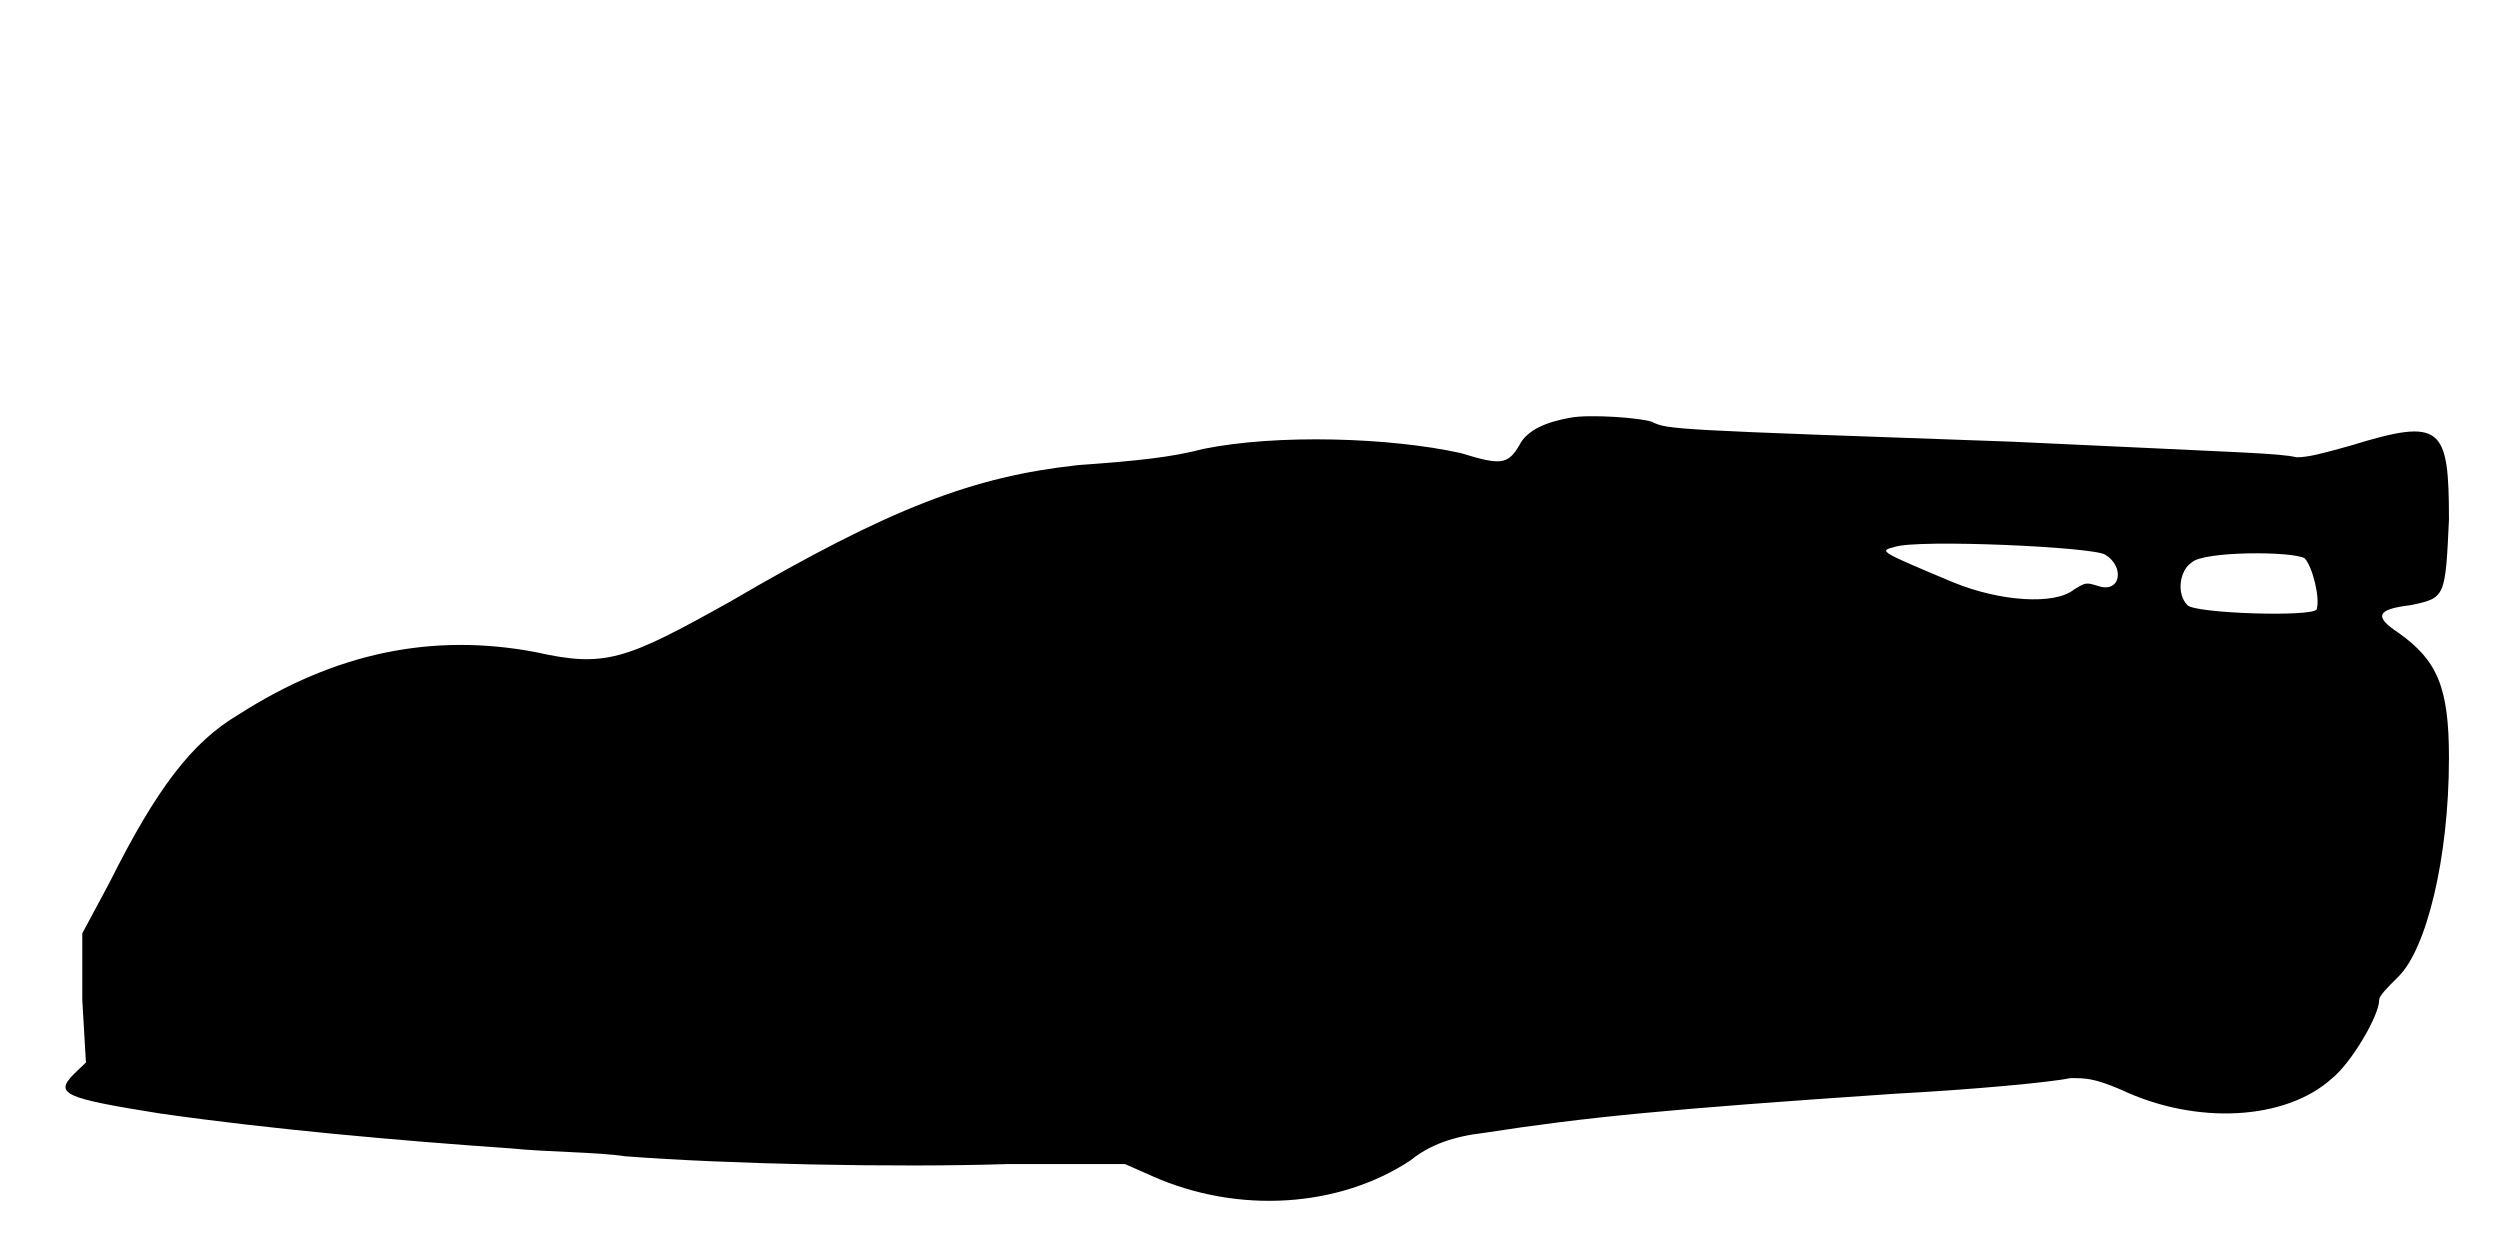
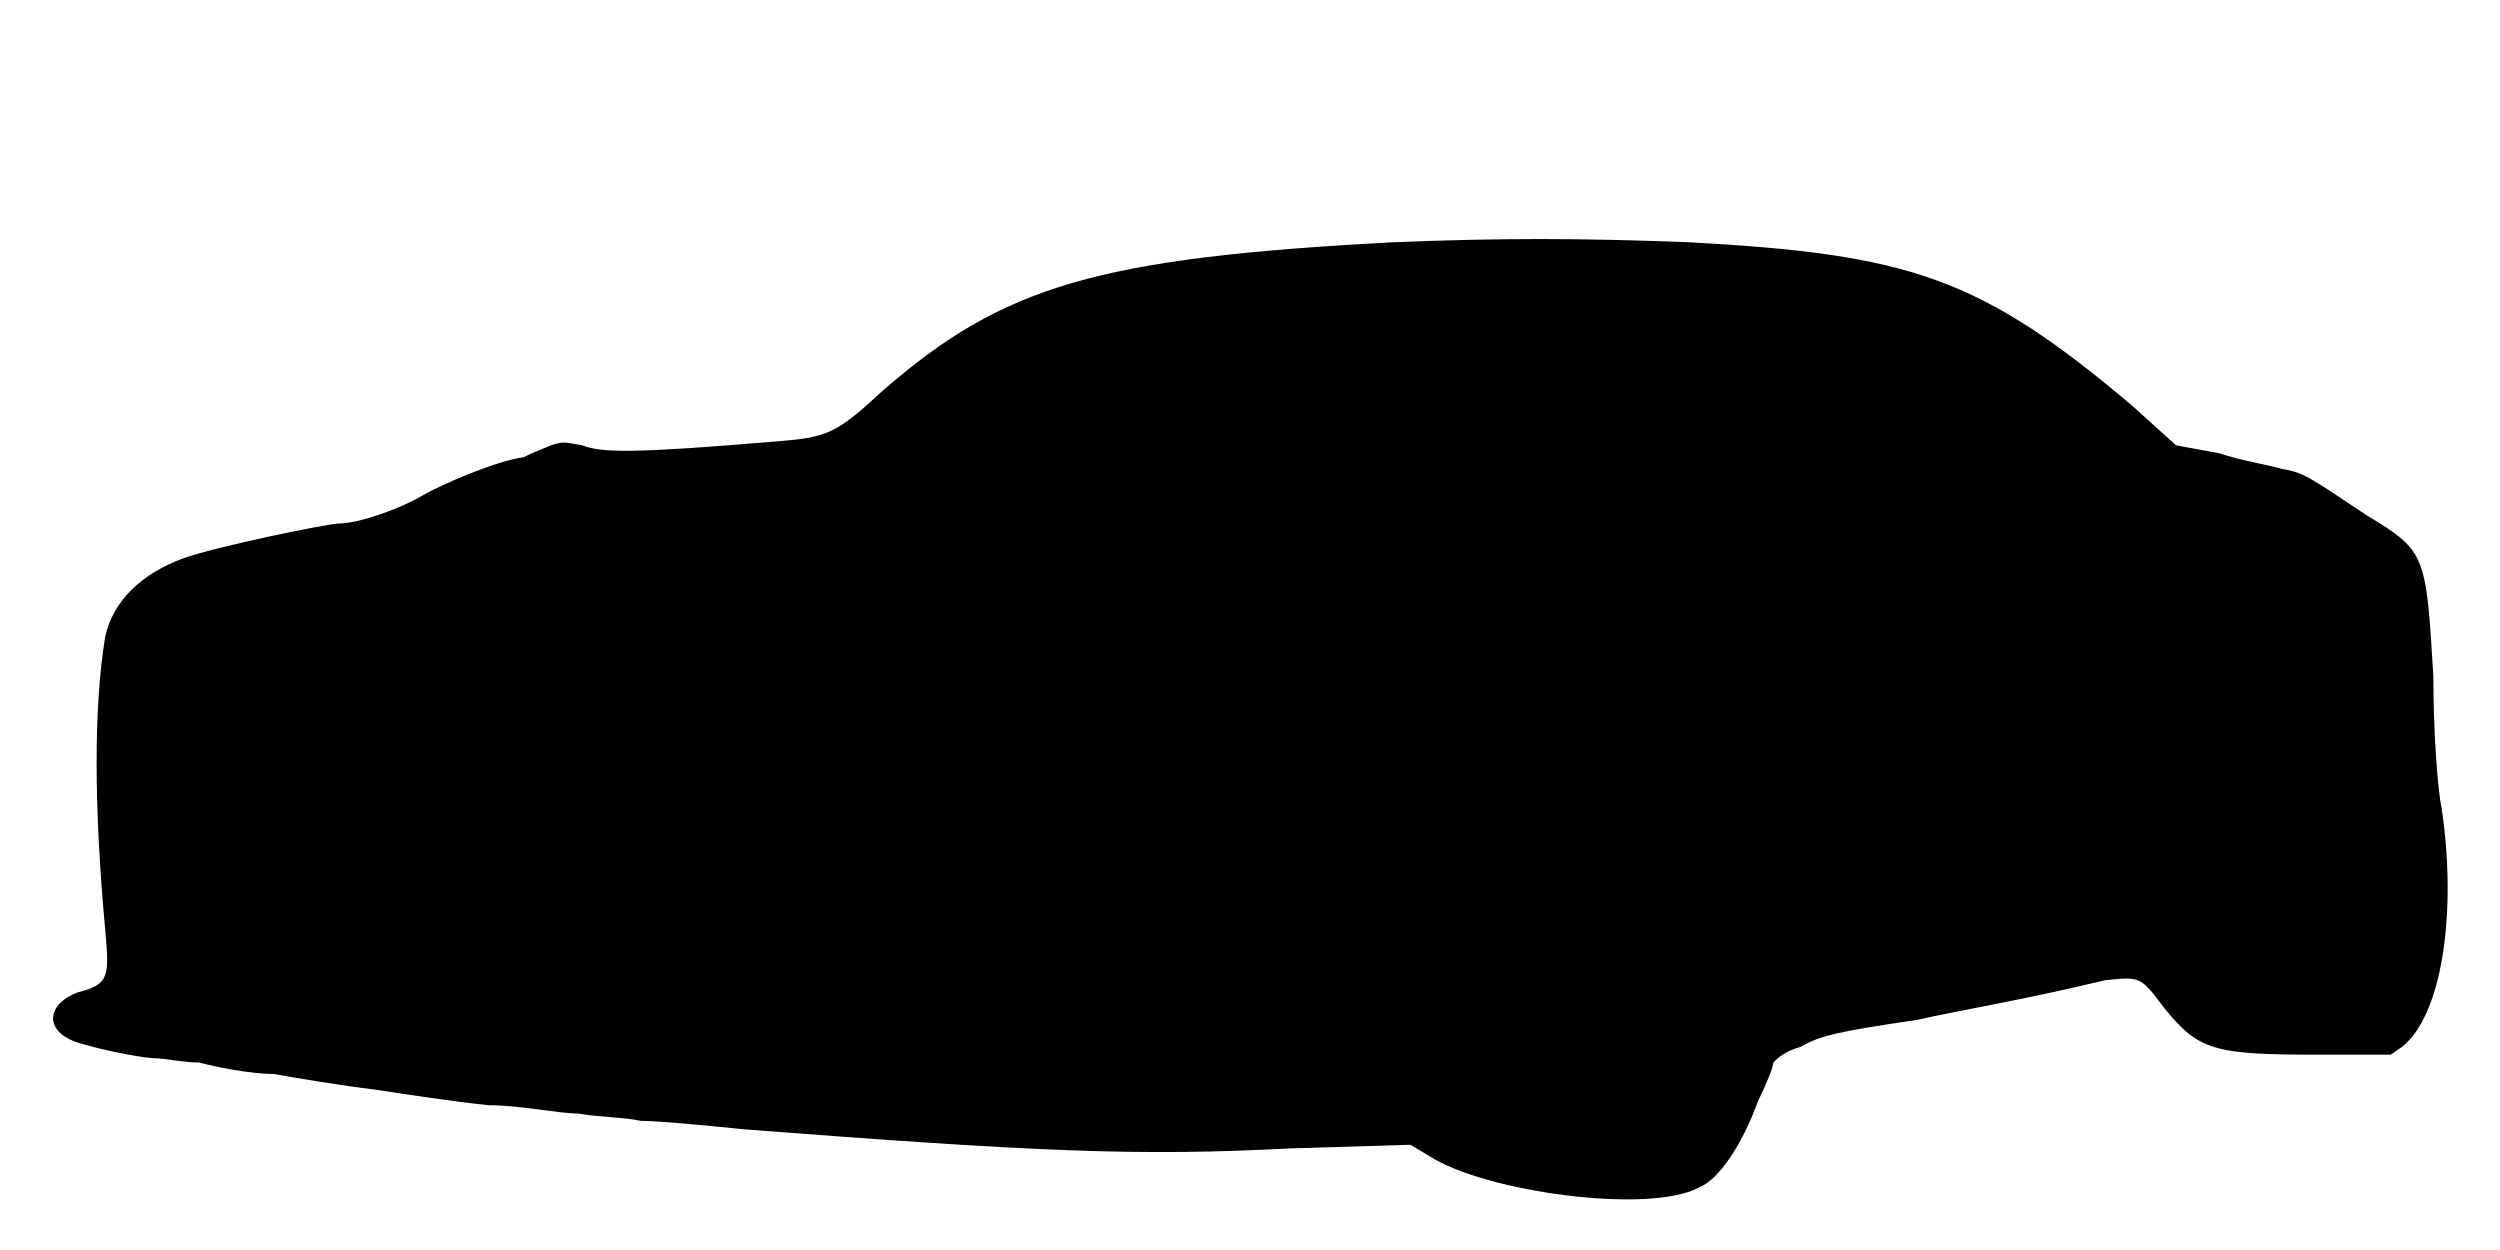
<svg xmlns="http://www.w3.org/2000/svg" viewBox="0 0 48 24">
-   <path d="M30.15 8.02c-.45.08-.83.23-.98.53-.22.38-.37.38-1.12.15-1.35-.3-3.53-.37-4.95-.08-.6.16-1.28.23-2.4.31-2.02.22-3.6.82-6.68 2.62-2.02 1.13-2.4 1.27-3.74.97-1.96-.37-3.83 0-5.7 1.2-.9.53-1.58 1.43-2.48 3.23l-.52.97 0 1.28.07 1.2-.23.22c-.37.38-.22.46 1.66.76 2.1.3 4.57.52 6.74.67.68.07 1.66.07 2.18.15 1.95.15 5.18.22 7.35.15l2.25 0 .52.23c1.66.74 3.6.6 4.96-.3.37-.3.82-.46 1.42-.53 1.95-.3 3.45-.45 7.88-.75 1.5-.08 3-.22 3.37-.3.3 0 .45 0 .97.22 1.43.68 3.16.6 4.06-.22.37-.3.9-1.2.9-1.5 0-.08.14-.22.37-.45.53-.52.97-2.25.97-4.2 0-1.35-.22-1.87-.97-2.4-.45-.3-.45-.45.23-.53.67-.14.67-.14.74-1.64 0-1.8-.14-1.96-1.87-1.43-.53.15-.83.23-1.05.23-.38-.08-.82-.08-5.48-.3-6.52-.23-6.6-.23-6.9-.38-.22-.08-1.2-.15-1.57-.08zm10.27 2.63c.38.23.3.75-.14.6-.23-.07-.23-.07-.46.07-.37.3-1.42.23-2.32-.14-1.43-.6-1.43-.6-1.12-.68.44-.15 3.82 0 4.04.15zm3.83.07c.15.16.3.76.23.98-.08.15-2.33.08-2.48-.08-.22-.22-.15-.67.08-.82.22-.22 1.94-.22 2.17-.08z" />
+   <path d="M26.78 4.65c-5.7.3-7.51.83-9.83 2.85-.9.83-1.05.9-2.1.98-2.63.22-3.3.22-3.67.07-.38-.07-.38-.07-.6 0-.16.07-.38.15-.53.23-.53.07-1.57.52-1.95.74-.38.23-1.2.53-1.58.53-.22 0-2.4.45-3 .67-.82.3-1.35.83-1.5 1.5-.22 1.36-.22 3.23 0 5.63.08.9.08 1.05-.52 1.2-.6.22-.68.75 0 .97.52.16 1.28.3 1.5.3.15 0 .52.08.82.08.3.08.98.22 1.43.22.45.08 1.35.23 1.95.3.52.08 1.5.23 2.18.3.6 0 1.34.16 1.72.16.38.07.9.07 1.2.14.3 0 1.2.08 1.95.16 5.7.44 7.65.52 10.5.37l2.33-.07.37.22c1.05.68 4.2 1.12 5.17.6.38-.15.83-.82 1.13-1.65.15-.3.3-.67.3-.75.07-.08.23-.22.52-.3.38-.22.75-.3 2.25-.52.68-.16 2.03-.38 3.6-.76.68-.07.68-.07 1.13.53.67.83.97.9 3 .9l1.35 0 .22-.15c.76-.6 1.06-2.55.76-4.58-.08-.37-.16-1.5-.16-2.54-.14-2.33-.14-2.4-1.27-3.08-1.13-.75-1.2-.82-1.65-.9-.22-.07-.75-.15-1.2-.3l-.82-.15-.83-.75c-2.93-2.48-4.28-2.92-8.55-3.15-2.1-.08-3.6-.08-5.62 0z" />
</svg>
